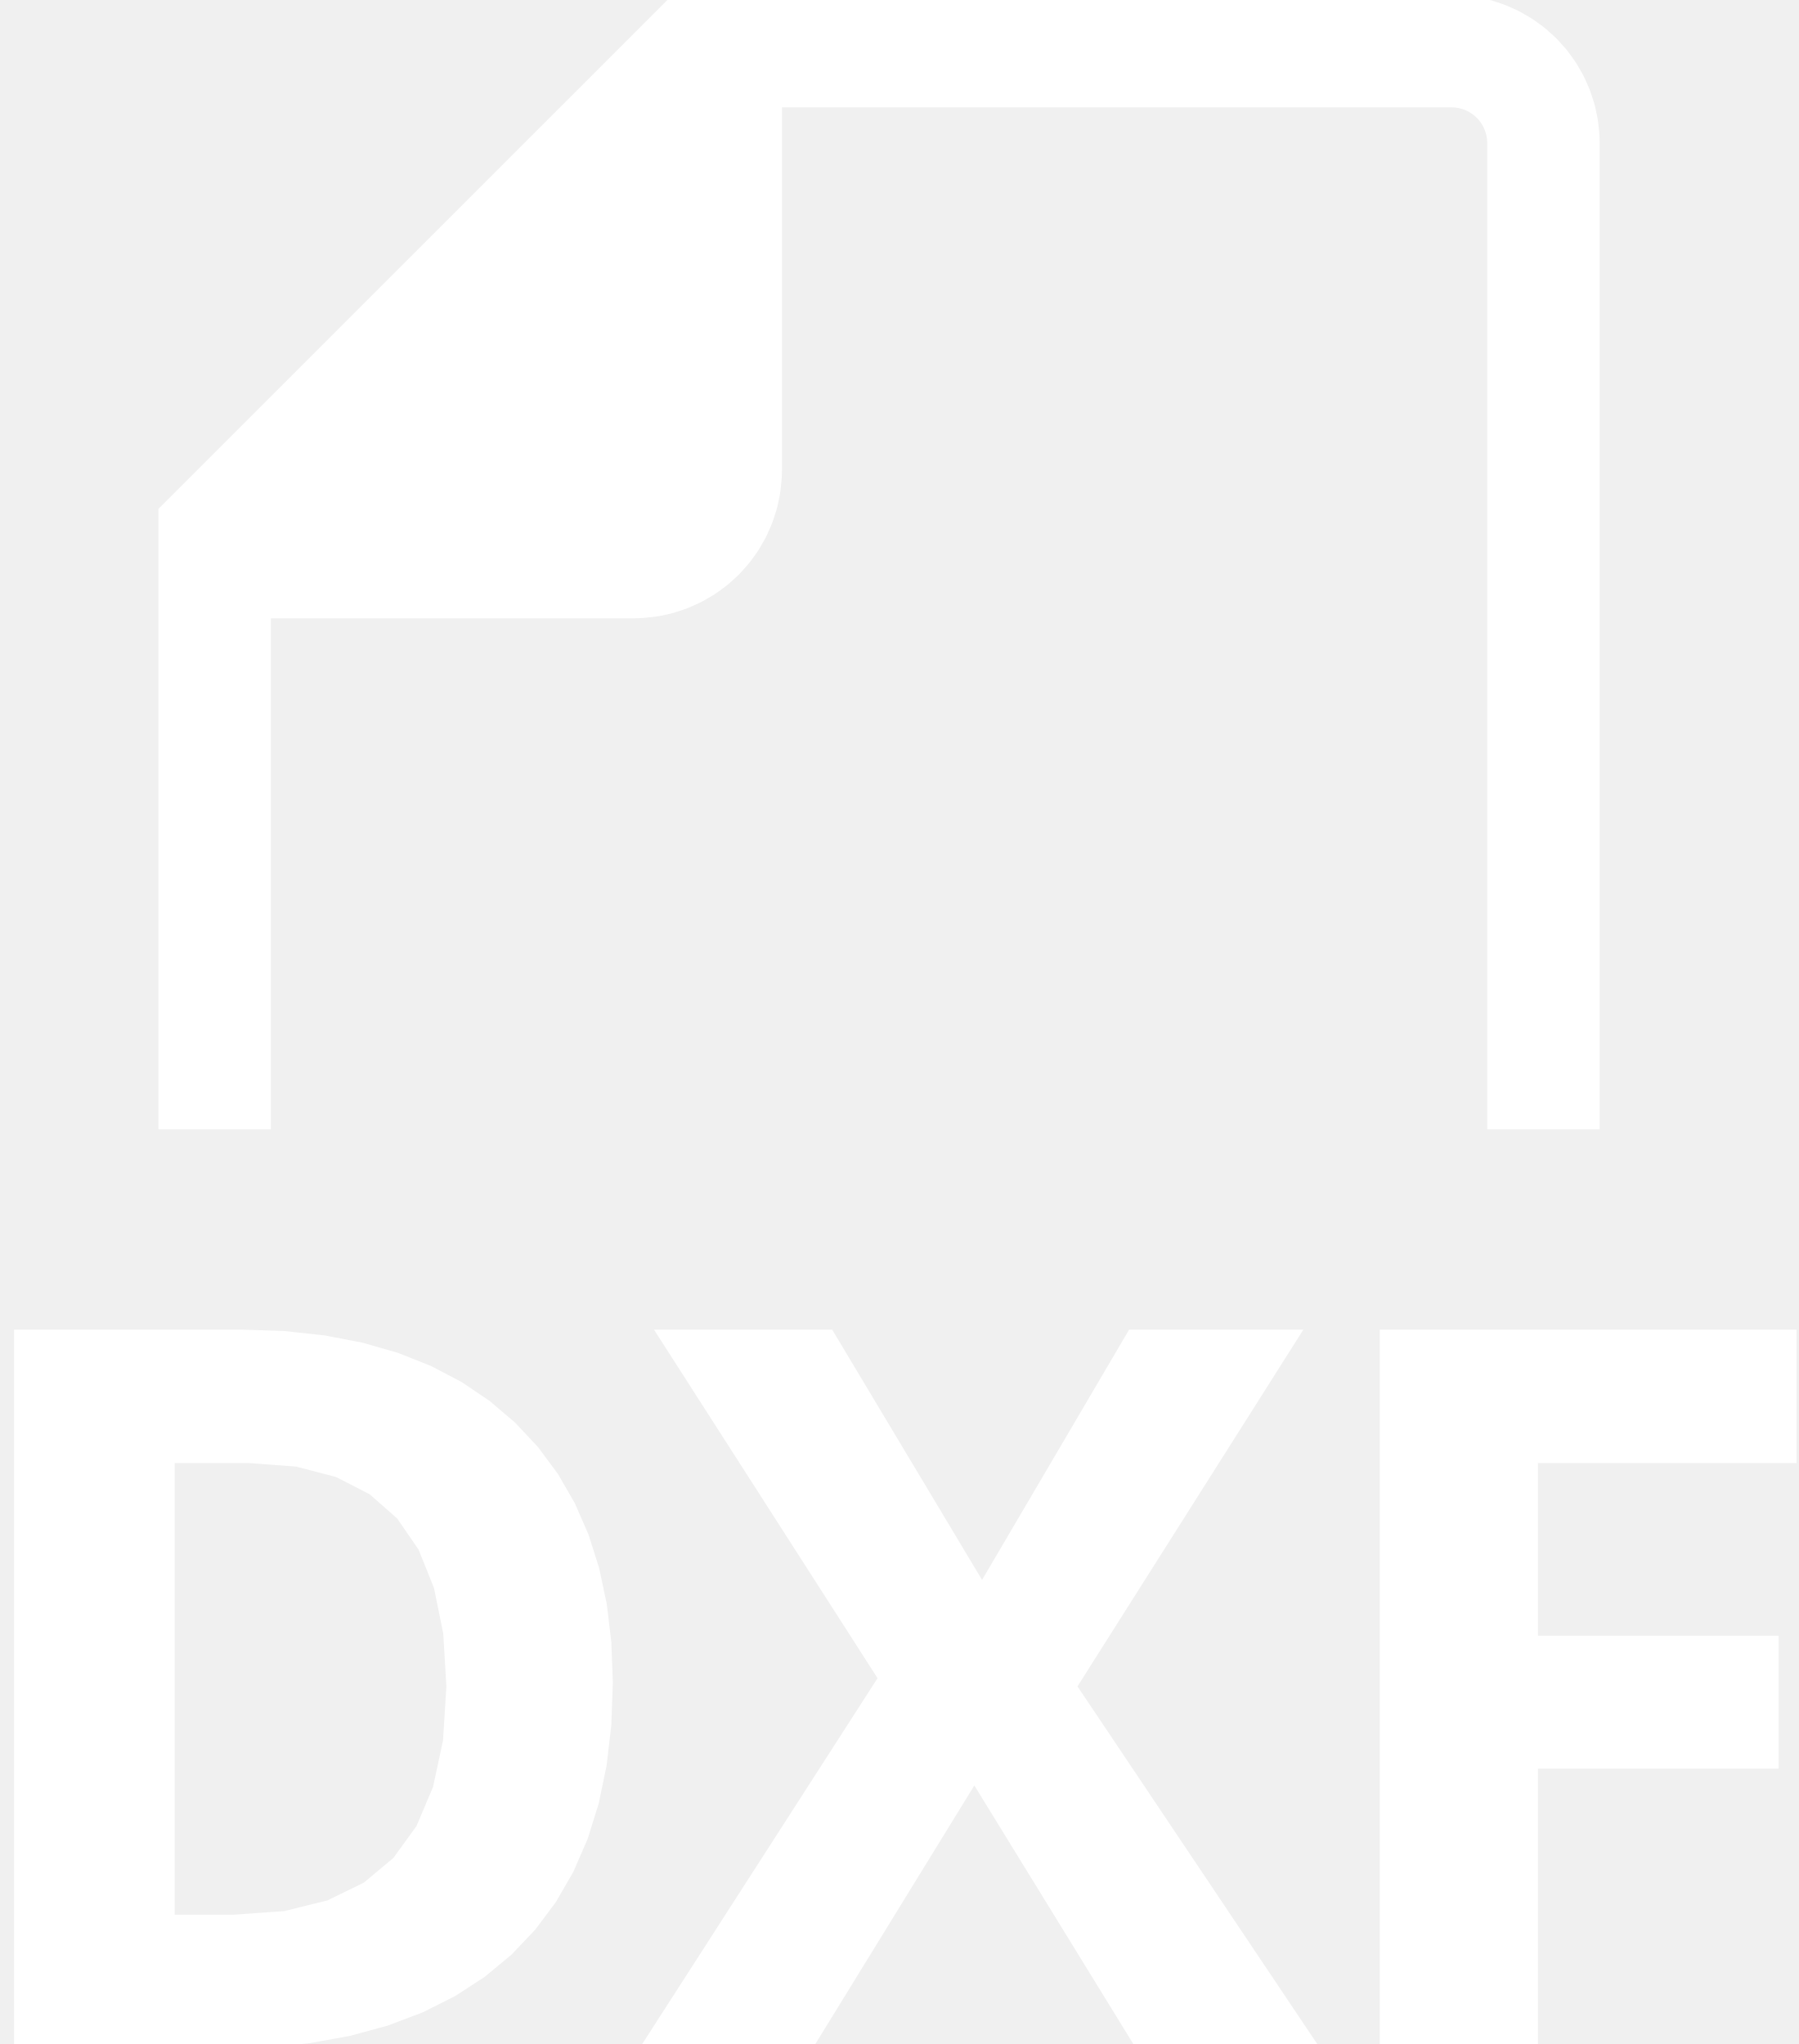
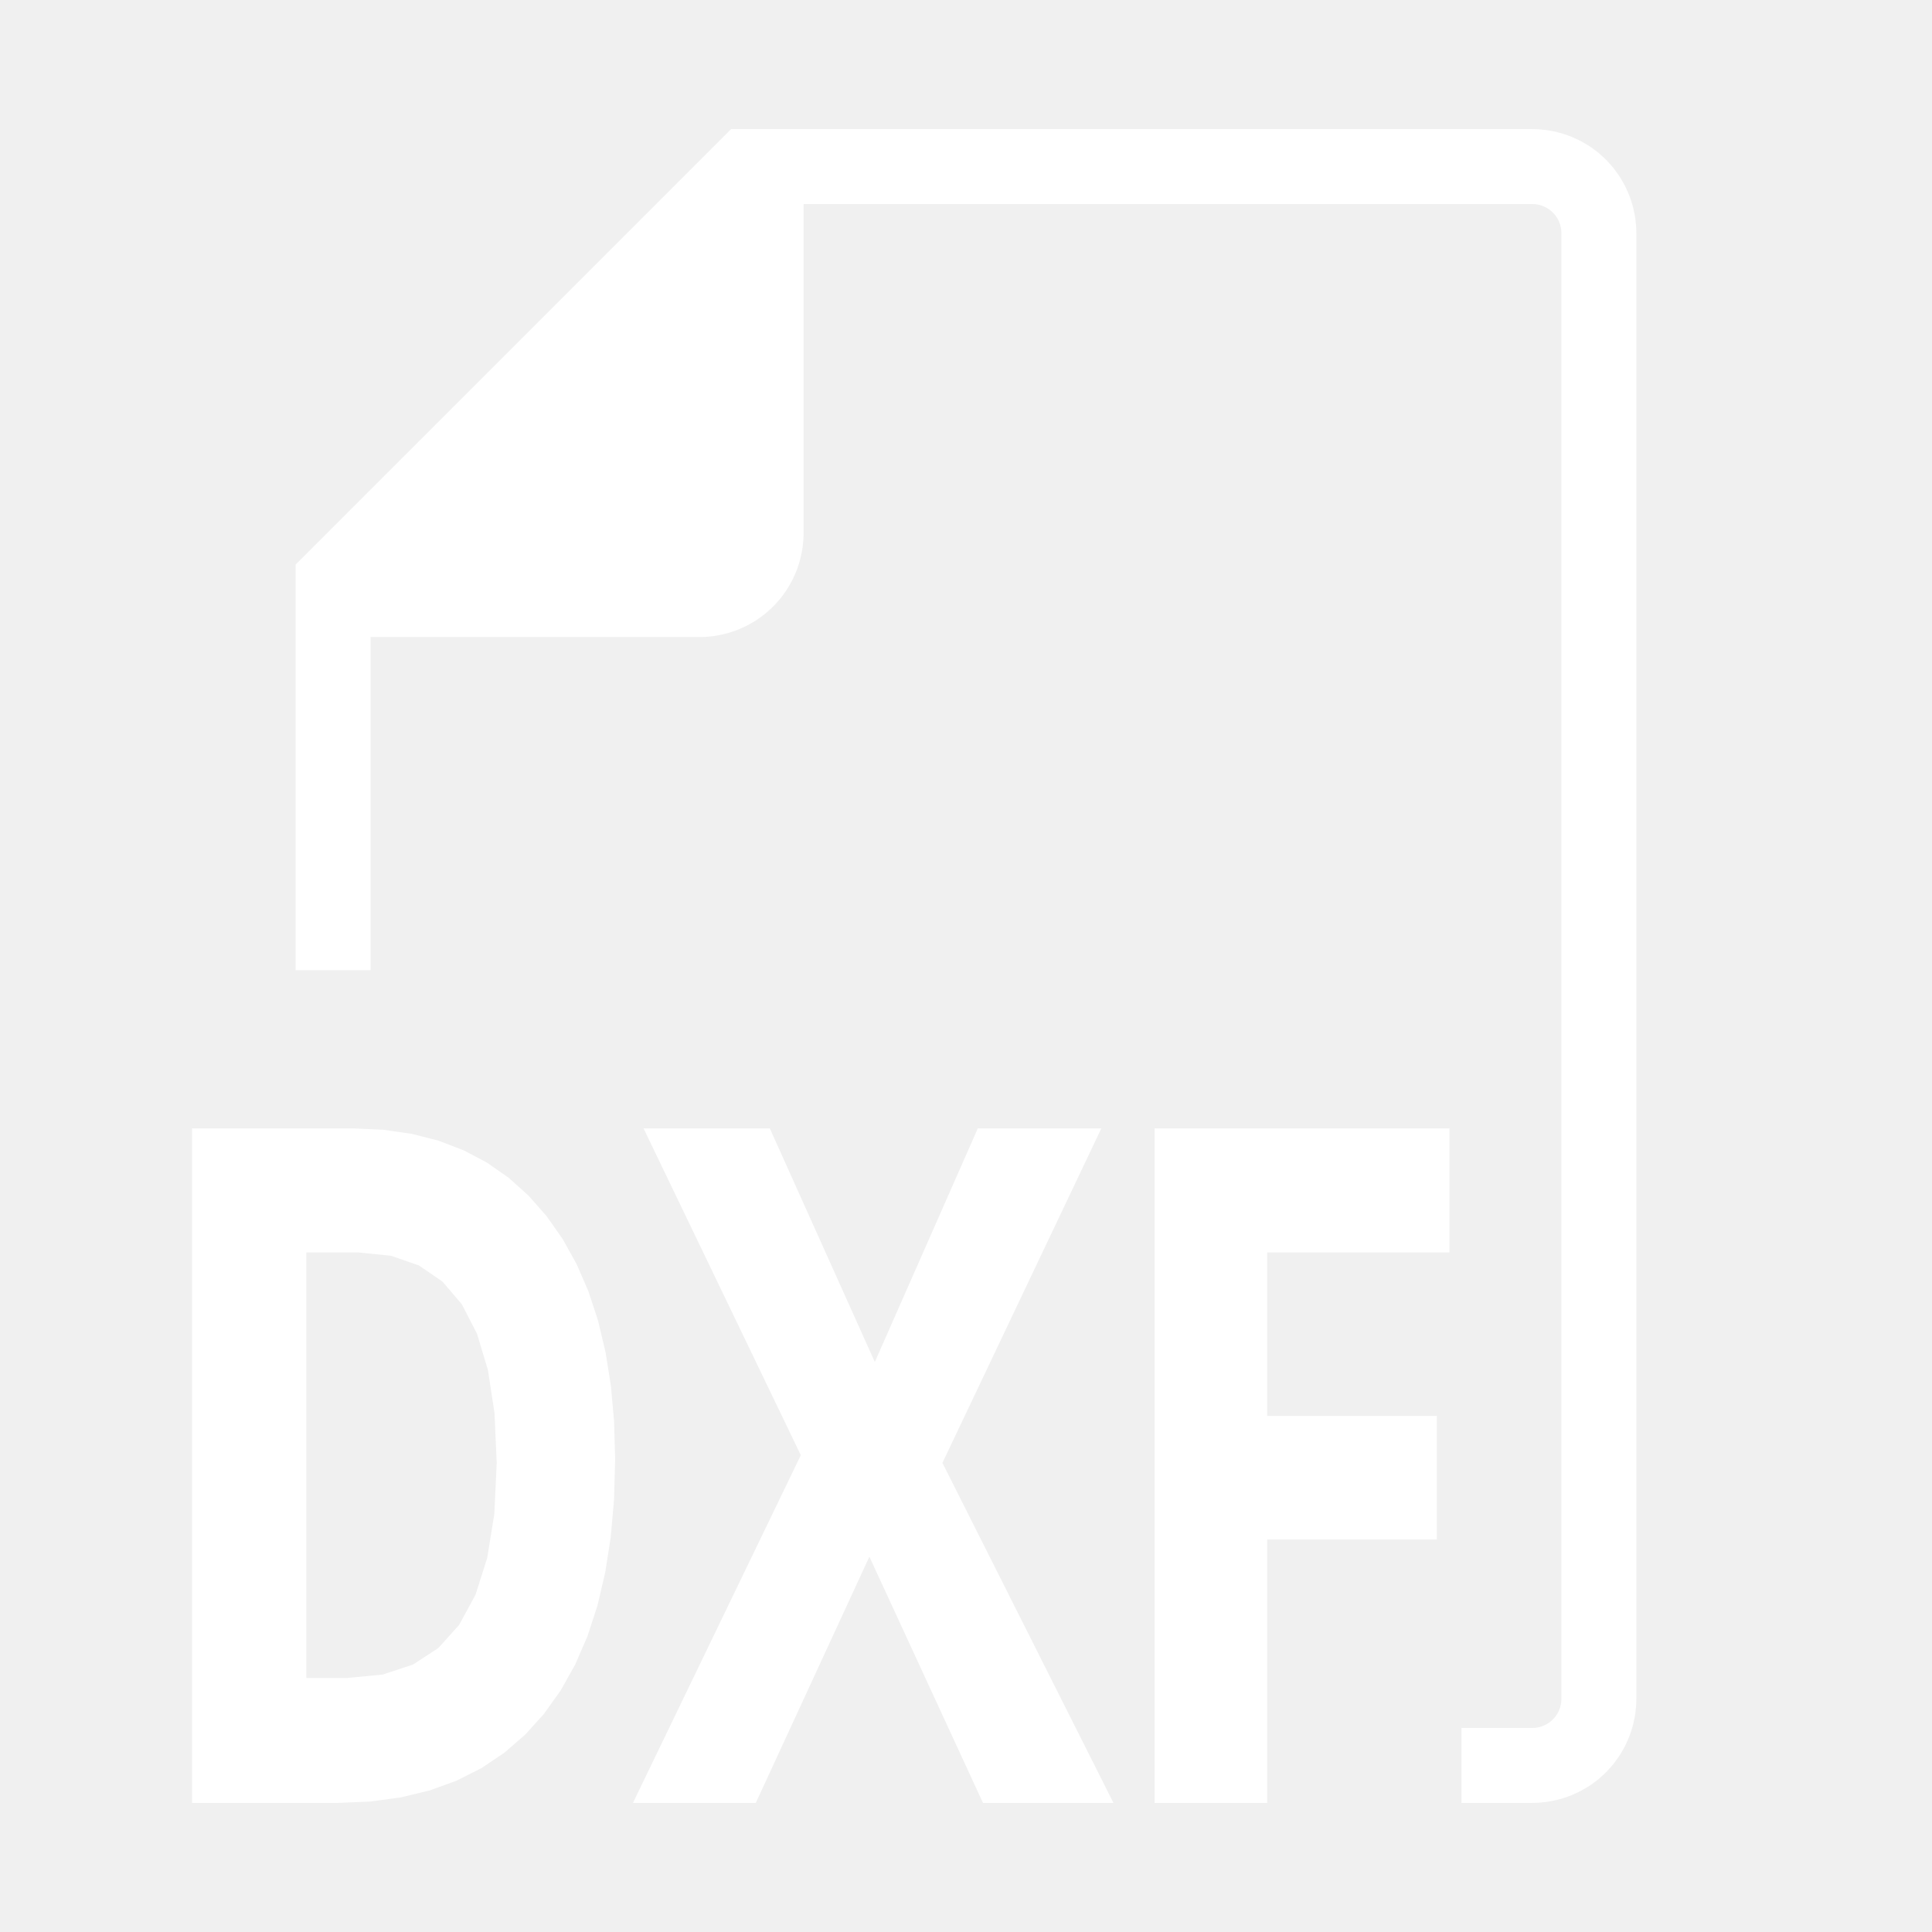
- <svg xmlns="http://www.w3.org/2000/svg" width="88mm" height="100mm" viewBox="-8 -100 88 100" version="1.1">
-   <path d=" M 5,-70 L 23,-70 L 23.262,-70.007 L 23.471,-70.018 L 23.991,-70.073 L 24.198,-70.105  L 24.71,-70.214 L 24.912,-70.268 L 25.41,-70.43 L 25.605,-70.505 L 26.083,-70.718 L 26.27,-70.813  L 26.723,-71.075 L 26.899,-71.189 L 27.322,-71.496 L 27.485,-71.628 L 27.874,-71.978 L 28.022,-72.126  L 28.372,-72.515 L 28.504,-72.678 L 28.811,-73.101 L 28.925,-73.277 L 29.187,-73.73 L 29.282,-73.917  L 29.495,-74.395 L 29.57,-74.59 L 29.732,-75.088 L 29.786,-75.29 L 29.895,-75.802 L 29.927,-76.009  L 29.982,-76.529 L 29.993,-76.738 L 30,-77 L 30,-95 L 63,-95 L 63.209,-94.989  L 63.416,-94.956 L 63.618,-94.902 L 63.813,-94.827 L 64,-94.732 L 64.176,-94.618 L 64.338,-94.486  L 64.486,-94.338 L 64.618,-94.176 L 64.732,-94 L 64.827,-93.814 L 64.902,-93.618 L 64.956,-93.416  L 64.989,-93.209 L 65,-93 L 65,-45 L 70,-45 L 70,-93 L 69.993,-93.262  L 69.982,-93.471 L 69.927,-93.991 L 69.895,-94.198 L 69.786,-94.71 L 69.732,-94.912 L 69.57,-95.41  L 69.495,-95.605 L 69.282,-96.083 L 69.187,-96.27 L 68.925,-96.723 L 68.811,-96.899 L 68.504,-97.322  L 68.372,-97.485 L 68.022,-97.874 L 67.874,-98.022 L 67.485,-98.372 L 67.322,-98.504 L 66.899,-98.811  L 66.723,-98.925 L 66.27,-99.187 L 66.083,-99.282 L 65.605,-99.495 L 65.41,-99.57 L 64.912,-99.732  L 64.71,-99.786 L 64.198,-99.895 L 63.991,-99.927 L 63.471,-99.982 L 63.262,-99.993 L 63,-100  L 25,-100 L 0,-75 L 0,-45 L 5,-45 z M 4.999,-0.071 L 7.098,-0.285 L 9.062,-0.641 L 10.89,-1.139 L 12.584,-1.78 L 14.141,-2.563  L 15.564,-3.489 L 16.851,-4.557 L 17.994,-5.759 L 18.985,-7.086 L 19.823,-8.539 L 20.509,-10.117  L 21.042,-11.82 L 21.423,-13.649 L 21.652,-15.603 L 21.728,-17.682 L 21.655,-19.638 L 21.434,-21.483  L 21.067,-23.216 L 20.553,-24.838 L 19.892,-26.349 L 19.085,-27.748 L 18.13,-29.037 L 17.029,-30.214  L 15.795,-31.265 L 14.442,-32.176 L 12.97,-32.947 L 11.38,-33.578 L 9.671,-34.069 L 7.844,-34.419  L 5.897,-34.63 L 3.832,-34.7 L -7.061,-34.7 L -7.061,-0 L 2.765,-0 z M 0.296,-6.076 L 0.296,-28.671 L 4.212,-28.671 L 6.526,-28.497 L 8.532,-27.973 L 10.229,-27.099  L 11.617,-25.877 L 12.697,-24.305 L 13.469,-22.383 L 13.931,-20.112 L 14.086,-17.492 L 13.919,-14.817  L 13.421,-12.498 L 12.59,-10.536 L 11.427,-8.93 L 9.932,-7.681 L 8.105,-6.79 L 5.945,-6.254  L 3.453,-6.076 z M 39.661,-13.125 L 47.731,-0 L 56.133,-0 L 44.408,-17.492 L 55.302,-34.7 L 47.375,-34.7  L 40.041,-22.215 L 32.564,-34.7 L 24.447,-34.7 L 35.223,-17.896 L 23.712,-0 L 31.591,-0  z M 66.981,-13.719 L 78.753,-13.719 L 78.753,-19.723 L 66.981,-19.723 L 66.981,-28.671 L 79.631,-28.671  L 79.631,-34.7 L 59.742,-34.7 L 59.742,-0 L 66.981,-0 z " stroke="white" fill="white" stroke-width="0.5" />
+ <svg xmlns="http://www.w3.org/2000/svg" width="100mm" height="100mm" viewBox="-8 -108 116 116" version="1.1">
+   <path d=" M 84.209,-0.005 L 84.418,-0.016 L 84.835,-0.06 L 85.041,-0.093 L 85.451,-0.18 L 85.653,-0.234  L 86.052,-0.364 L 86.247,-0.439 L 86.629,-0.609 L 86.816,-0.704 L 87.179,-0.913 L 87.354,-1.027  L 87.693,-1.273 L 87.856,-1.405 L 88.167,-1.685 L 88.315,-1.833 L 88.595,-2.144 L 88.727,-2.307  L 88.973,-2.646 L 89.087,-2.821 L 89.296,-3.184 L 89.391,-3.371 L 89.561,-3.753 L 89.636,-3.948  L 89.766,-4.347 L 89.82,-4.549 L 89.907,-4.958 L 89.94,-5.165 L 89.984,-5.582 L 89.995,-5.791  L 90,-6 L 90,-94 L 89.995,-94.209 L 89.984,-94.418 L 89.94,-94.835 L 89.907,-95.041  L 89.82,-95.451 L 89.766,-95.653 L 89.636,-96.052 L 89.561,-96.247 L 89.391,-96.629 L 89.296,-96.816  L 89.087,-97.179 L 88.973,-97.354 L 88.727,-97.693 L 88.595,-97.856 L 88.315,-98.167 L 88.167,-98.315  L 87.856,-98.595 L 87.693,-98.727 L 87.354,-98.973 L 87.179,-99.087 L 86.816,-99.296 L 86.629,-99.391  L 86.247,-99.561 L 86.052,-99.636 L 85.653,-99.766 L 85.451,-99.82 L 85.041,-99.907 L 84.835,-99.94  L 84.418,-99.984 L 84.209,-99.995 L 84,-100 L 36,-100 L 10,-74 L 10,-50  L 14,-50 L 14,-70 L 34,-70 L 34.209,-70.005 L 34.418,-70.016 L 34.835,-70.06  L 35.041,-70.093 L 35.451,-70.18 L 35.653,-70.234 L 36.051,-70.364 L 36.247,-70.439 L 36.629,-70.609  L 36.816,-70.704 L 37.179,-70.913 L 37.354,-71.027 L 37.693,-71.273 L 37.856,-71.405 L 38.167,-71.685  L 38.315,-71.833 L 38.595,-72.144 L 38.727,-72.307 L 38.973,-72.646 L 39.087,-72.821 L 39.296,-73.184  L 39.391,-73.371 L 39.561,-73.753 L 39.636,-73.948 L 39.766,-74.347 L 39.82,-74.549 L 39.907,-74.959  L 39.94,-75.165 L 39.984,-75.582 L 39.995,-75.791 L 40,-76 L 40,-96 L 84,-96  L 84.209,-95.989 L 84.416,-95.956 L 84.618,-95.902 L 84.814,-95.827 L 85,-95.732 L 85.176,-95.618  L 85.338,-95.486 L 85.486,-95.338 L 85.618,-95.176 L 85.732,-95 L 85.827,-94.814 L 85.902,-94.618  L 85.956,-94.416 L 85.989,-94.209 L 86,-94 L 86,-6 L 85.989,-5.791 L 85.956,-5.584  L 85.902,-5.382 L 85.827,-5.187 L 85.732,-5 L 85.618,-4.824 L 85.486,-4.662 L 85.338,-4.514  L 85.176,-4.382 L 85,-4.268 L 84.814,-4.173 L 84.618,-4.098 L 84.416,-4.044 L 84.209,-4.011  L 84,-4 L 80,-4 L 80,-0 L 84,-0 z M 14.212,-0.082 L 16.028,-0.328 L 17.727,-0.739 L 19.309,-1.313 L 20.774,-2.052 L 22.121,-2.955  L 23.352,-4.022 L 24.465,-5.253 L 25.454,-6.639 L 26.311,-8.169 L 27.037,-9.843 L 27.63,-11.662  L 28.091,-13.626 L 28.421,-15.733 L 28.619,-17.986 L 28.685,-20.383 L 28.621,-22.637 L 28.431,-24.764  L 28.113,-26.762 L 27.669,-28.632 L 27.097,-30.374 L 26.398,-31.987 L 25.572,-33.472 L 24.619,-34.829  L 23.552,-36.041 L 22.381,-37.091 L 21.108,-37.98 L 19.732,-38.707 L 18.254,-39.273 L 16.673,-39.677  L 14.989,-39.919 L 13.203,-40 L 3.778,-40 L 3.778,-0 L 12.279,-0 z M 10.143,-7.004 L 10.143,-33.051 L 13.531,-33.051 L 15.533,-32.849 L 17.268,-32.245 L 18.736,-31.239  L 19.938,-29.829 L 20.872,-28.017 L 21.539,-25.802 L 21.94,-23.184 L 22.073,-20.164 L 21.929,-17.08  L 21.498,-14.407 L 20.779,-12.145 L 19.773,-10.294 L 18.48,-8.855 L 16.899,-7.827 L 15.03,-7.21  L 12.874,-7.004 z M 44.199,-15.13 L 51.18,-0 L 58.449,-0 L 48.306,-20.164 L 57.73,-40 L 50.872,-40  L 44.528,-25.609 L 38.059,-40 L 31.037,-40 L 40.359,-20.629 L 30.401,-0 L 37.218,-0  z M 67.834,-15.814 L 78.019,-15.814 L 78.019,-22.736 L 67.834,-22.736 L 67.834,-33.051 L 78.778,-33.051  L 78.778,-40 L 61.572,-40 L 61.572,-0 L 67.834,-0 z " stroke="white" fill="white" stroke-width="0.5" />
</svg>
